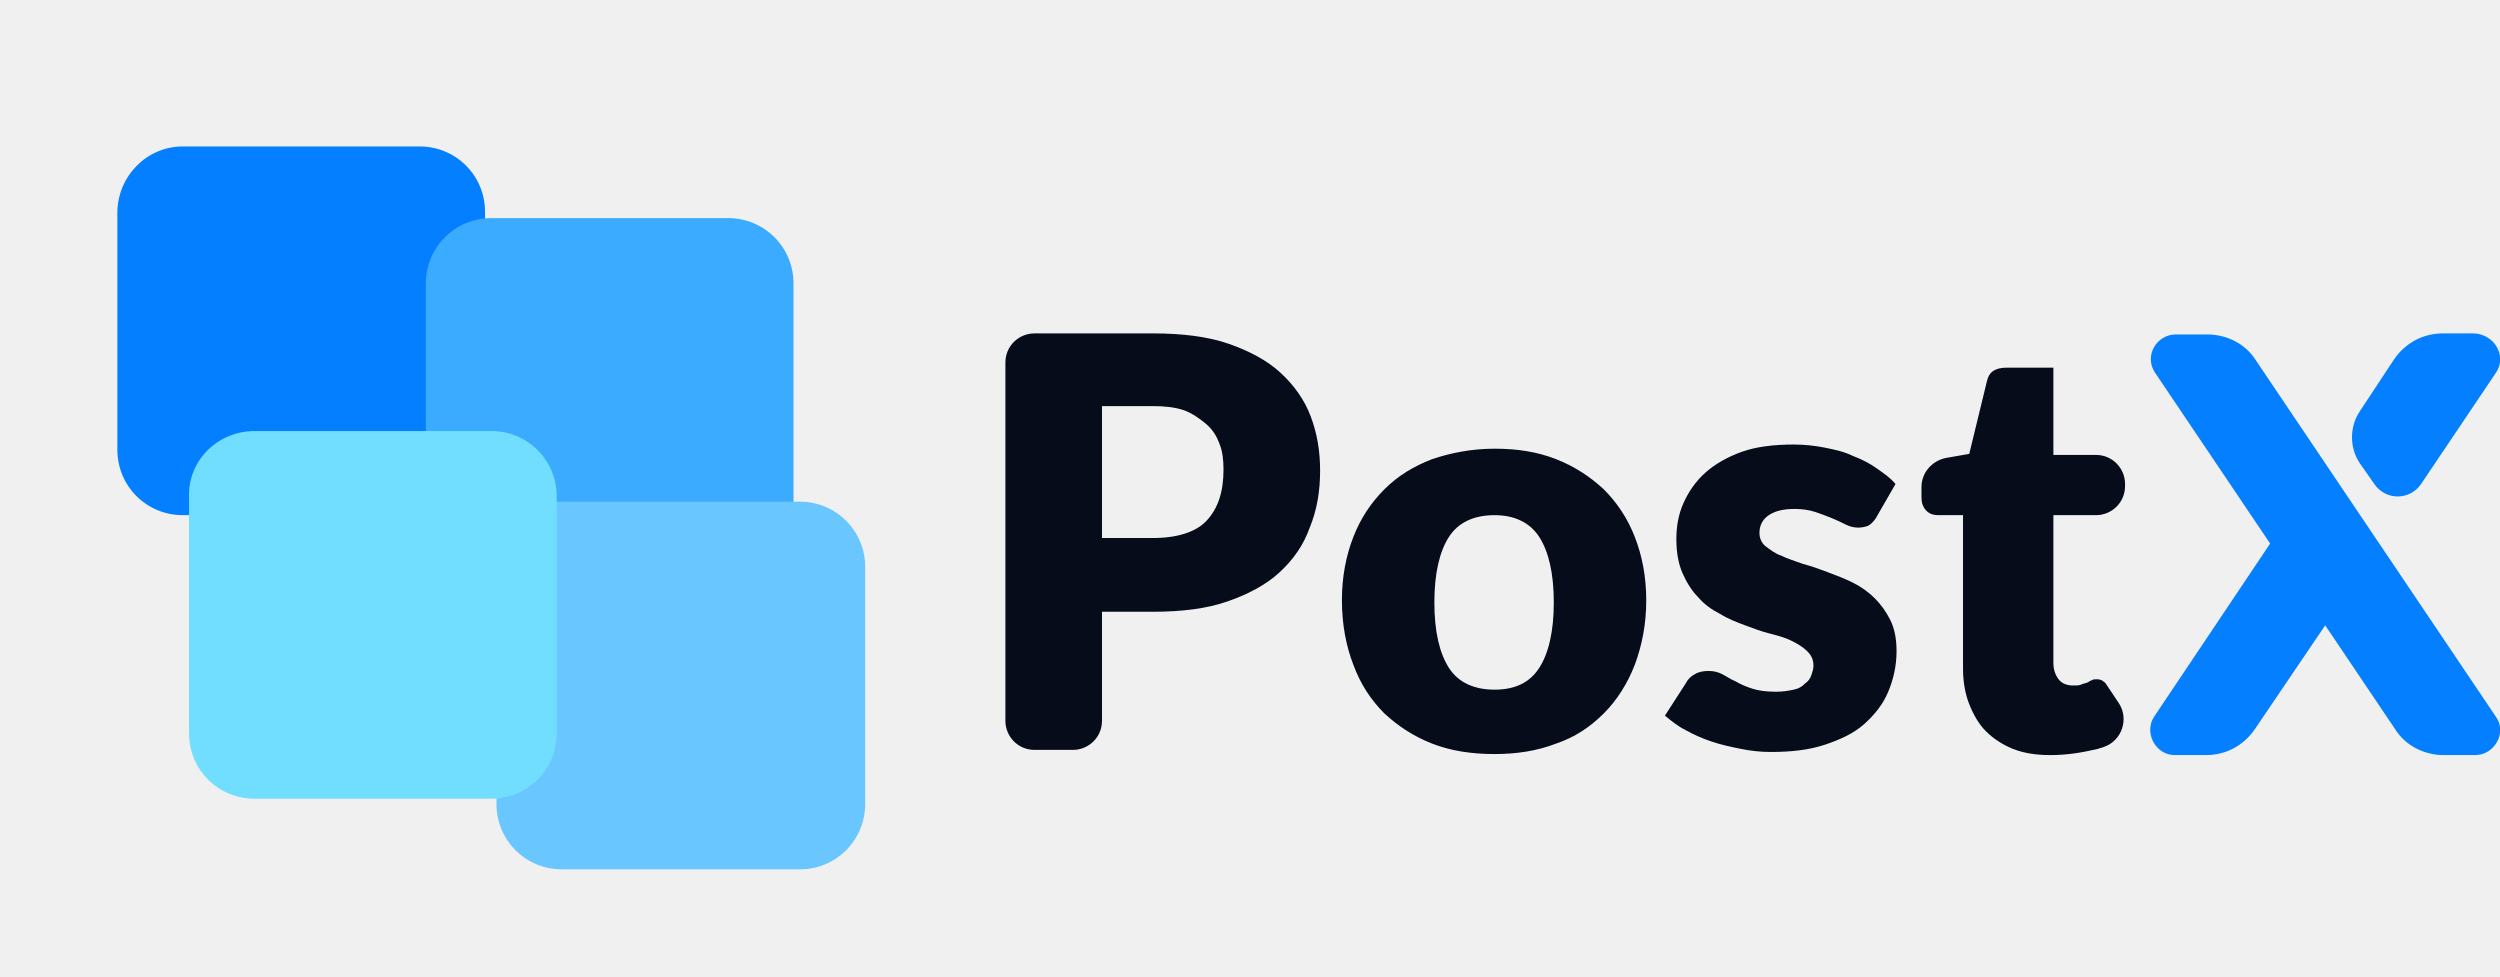
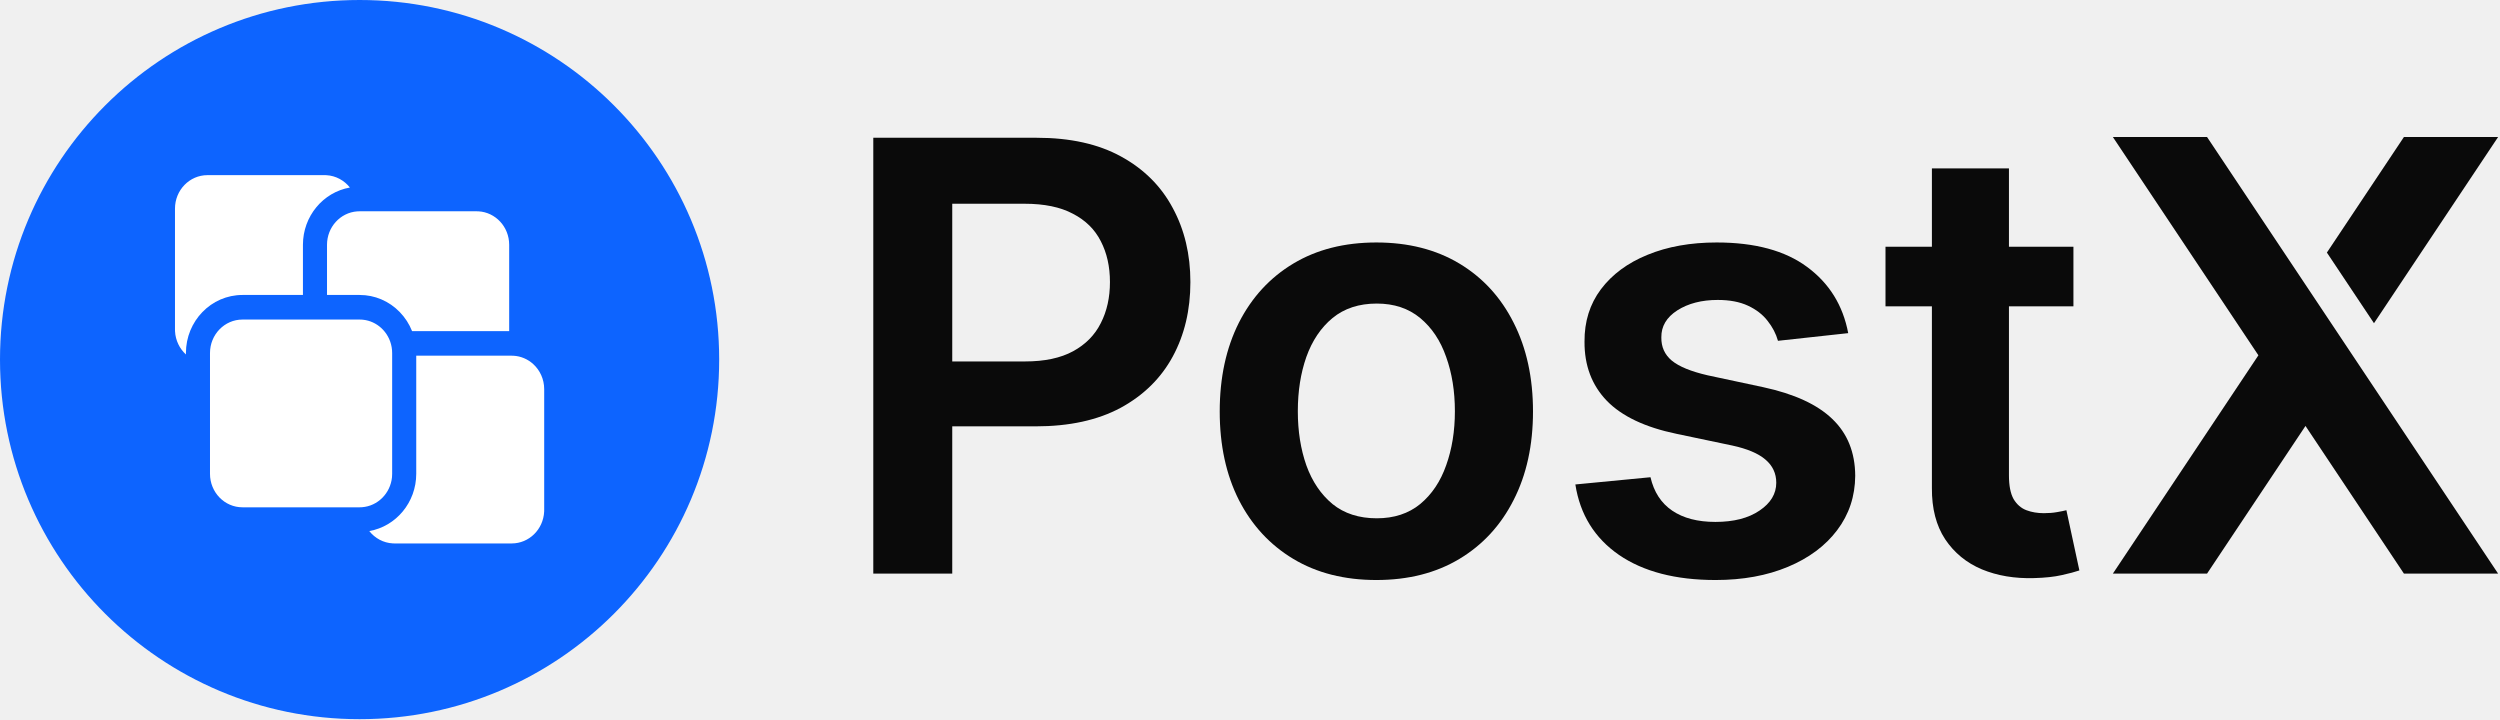
- <svg xmlns="http://www.w3.org/2000/svg" viewBox="0 0 240.7 94" style="enable-background:new 0 0 240.7 94">
-   <style>.st0{fill:#037fff}.st1{fill:#070c1a}</style>
-   <path class="st0" d="M238.3 72.7h-3c-1.9 0-3.7-.9-4.7-2.5l-23.1-34.3c-1.1-1.6.1-3.7 2-3.7h3c1.9 0 3.7.9 4.7 2.5L240.3 69c1.1 1.5-.1 3.7-2 3.7z" />
-   <path class="st0" d="m220.2 49.9 5.3 7.9-8.4 12.4c-1.1 1.6-2.8 2.5-4.7 2.5h-3c-1.9 0-3-2.2-2-3.7l12.8-19.1zM240.3 35.9l-7.2 10.7a2.71 2.71 0 0 1-4.5 0l-1.4-2c-1-1.5-1-3.5 0-5l3.3-5c1.1-1.6 2.8-2.5 4.7-2.5h3c2 .1 3.2 2.2 2.1 3.8z" />
-   <path class="st1" d="M106.1 58.8v10.6c0 1.6-1.3 2.8-2.8 2.8h-3.7c-1.6 0-2.8-1.3-2.8-2.8V34.9c0-1.6 1.3-2.8 2.8-2.8H111c2.8 0 5.3.3 7.3 1s3.7 1.6 5 2.8 2.3 2.6 2.9 4.2c.6 1.6.9 3.3.9 5.2 0 2-.3 3.8-1 5.5-.6 1.7-1.6 3.1-2.9 4.3s-3 2.1-5 2.8-4.4 1-7.2 1h-4.9v-.1zm0-7h4.9c2.4 0 4.2-.6 5.2-1.7 1.1-1.2 1.6-2.8 1.6-4.9 0-.9-.1-1.8-.4-2.5-.3-.8-.7-1.4-1.3-1.9-.6-.5-1.3-1-2.1-1.3-.9-.3-1.9-.4-3-.4h-4.9v12.7zM143.9 43.2c2.2 0 4.1.3 5.9 1 1.8.7 3.3 1.7 4.6 2.9 1.3 1.3 2.3 2.8 3 4.6s1.1 3.8 1.1 6.1-.4 4.3-1.1 6.2c-.7 1.8-1.7 3.4-3 4.7-1.3 1.3-2.8 2.3-4.6 2.9-1.8.7-3.8 1-5.9 1-2.2 0-4.2-.3-6-1s-3.3-1.7-4.6-2.9c-1.3-1.3-2.3-2.8-3-4.7-.7-1.8-1.1-3.9-1.1-6.2s.4-4.3 1.1-6.1c.7-1.8 1.7-3.3 3-4.6s2.8-2.2 4.6-2.9c1.8-.6 3.8-1 6-1zm0 23.2c2 0 3.4-.7 4.3-2.1.9-1.4 1.4-3.5 1.4-6.3s-.5-4.9-1.4-6.3c-.9-1.4-2.4-2.1-4.3-2.1-2 0-3.5.7-4.4 2.1-.9 1.4-1.4 3.5-1.4 6.3s.5 4.9 1.4 6.3c.9 1.4 2.4 2.1 4.4 2.1z" />
-   <g>
-     <path class="st1" d="M180.6 49.9c-.2.3-.5.6-.7.7-.2.1-.6.2-1 .2s-.8-.1-1.2-.3-.8-.4-1.3-.6c-.5-.2-1-.4-1.6-.6-.6-.2-1.3-.3-2-.3-1.1 0-1.9.2-2.5.6-.6.4-.9 1-.9 1.7 0 .5.2 1 .6 1.3.4.3.9.7 1.5.9.6.3 1.3.5 2.1.8.8.2 1.6.5 2.4.8.8.3 1.6.6 2.4 1 .8.4 1.5.9 2.1 1.5s1.1 1.3 1.5 2.1.6 1.8.6 3c0 1.4-.3 2.7-.8 3.9-.5 1.2-1.3 2.2-2.3 3.1s-2.3 1.5-3.8 2-3.2.7-5.2.7c-1 0-1.9-.1-2.9-.3-1-.2-1.9-.4-2.8-.7-.9-.3-1.8-.7-2.5-1.1-.8-.4-1.4-.9-2-1.4l2-3.1c.2-.4.5-.7.9-.9.3-.2.8-.3 1.3-.3s.9.1 1.3.3c.4.2.8.5 1.3.7.5.3 1 .5 1.6.7s1.4.3 2.3.3c.7 0 1.2-.1 1.7-.2s.8-.3 1.1-.6c.3-.2.5-.5.6-.8s.2-.6.2-.9c0-.6-.2-1-.6-1.4-.4-.4-.9-.7-1.5-1s-1.3-.5-2.1-.7-1.6-.5-2.4-.8c-.8-.3-1.6-.6-2.4-1.1-.8-.4-1.5-.9-2.1-1.6-.6-.6-1.1-1.4-1.5-2.3-.4-.9-.6-2-.6-3.3 0-1.2.2-2.4.7-3.5s1.2-2.1 2.1-2.9c.9-.8 2.1-1.5 3.5-2s3.1-.7 5-.7c1 0 2 .1 3 .3s1.9.4 2.7.8c.8.3 1.6.7 2.3 1.2s1.3.9 1.8 1.5l-1.9 3.3z" />
-   </g>
-   <g>
-     <path class="st1" d="M197.4 72.7c-1.4 0-2.6-.2-3.6-.6s-1.9-1-2.6-1.7c-.7-.7-1.2-1.6-1.6-2.6-.4-1-.6-2.2-.6-3.4V49.6h-2.4c-.4 0-.8-.1-1.1-.4-.3-.3-.5-.7-.5-1.3v-1c0-1.4 1-2.5 2.3-2.8l2.3-.4 1.7-7c.2-.9.8-1.3 1.9-1.3h4.5v8.4h4.1c1.6 0 2.8 1.3 2.8 2.8v.2c0 1.6-1.3 2.8-2.8 2.8h-4.1v14.2c0 .7.2 1.2.5 1.6s.8.6 1.4.6c.3 0 .6 0 .8-.1s.4-.1.6-.2c.2-.1.3-.2.4-.2.1-.1.3-.1.5-.1.3 0 .5.1.6.2.2.1.3.3.5.6l1 1.5c1 1.5.3 3.6-1.4 4.2-.2.1-.4.1-.6.2-1.7.4-3.1.6-4.6.6z" />
-   </g>
-   <g>
-     <path class="st0" d="M17.6 14.1h22.8c3.5 0 6.3 2.8 6.3 6.3v22.9c0 3.5-2.8 6.3-6.3 6.3H17.6c-3.5 0-6.3-2.8-6.3-6.3V20.5c0-3.5 2.8-6.4 6.3-6.4z" />
-     <path d="M47.3 21h22.8c3.5 0 6.3 2.8 6.3 6.3v22.8c0 3.5-2.8 6.3-6.3 6.3H47.3c-3.5 0-6.3-2.8-6.3-6.3V27.3c0-3.5 2.8-6.3 6.3-6.3z" style="fill:#3babff" />
-     <path d="M54.1 48.3H77c3.5 0 6.3 2.8 6.3 6.3v22.8c0 3.5-2.8 6.3-6.3 6.3H54.1c-3.5 0-6.3-2.8-6.3-6.3V54.7c0-3.5 2.8-6.4 6.3-6.4z" style="fill:#69c6ff" />
-     <path d="M24.5 41.5h22.8c3.5 0 6.3 2.8 6.3 6.3v22.8c0 3.5-2.8 6.3-6.3 6.3H24.5c-3.5 0-6.3-2.8-6.3-6.3V47.8c-.1-3.5 2.8-6.3 6.3-6.3z" style="fill:#71deff" />
-   </g>
+ <svg xmlns="http://www.w3.org/2000/svg" width="292" height="84" viewBox="0 0 292 84" fill="none">
+   <path d="M42 84C65.196 84 84 65.196 84 42C84 18.804 65.196 0 42 0C18.804 0 0 18.804 0 42C0 65.196 18.804 84 42 84Z" fill="#0D64FF" />
+   <path fill-rule="evenodd" clip-rule="evenodd" d="M20.438 24.367C20.438 22.208 22.136 20.457 24.231 20.457H37.92C37.95 20.457 37.98 20.457 38.01 20.458C38.04 20.459 38.07 20.46 38.1 20.461L38.115 20.462C39.225 20.52 40.209 21.07 40.867 21.904C37.737 22.452 35.383 25.256 35.383 28.589V34.452H28.322C24.649 34.452 21.716 37.513 21.716 41.234V41.403C20.981 40.731 20.5 39.77 20.443 38.693C20.439 38.621 20.438 38.548 20.438 38.475V24.367Z" fill="white" />
+   <path fill-rule="evenodd" clip-rule="evenodd" d="M59.472 28.589V38.673H48.129C47.463 36.999 46.163 35.652 44.526 34.96C43.752 34.633 42.903 34.452 42.01 34.452H41.714H38.195V28.589C38.195 26.525 39.747 24.834 41.714 24.689C41.805 24.682 41.897 24.679 41.989 24.679H44.526H55.678C55.739 24.679 55.798 24.68 55.858 24.683C55.863 24.683 55.868 24.683 55.873 24.683C57.878 24.788 59.472 26.497 59.472 28.589Z" fill="white" />
+   <path fill-rule="evenodd" clip-rule="evenodd" d="M48.617 46.607V41.545H59.768C59.828 41.545 59.888 41.547 59.948 41.55L59.963 41.55C60.852 41.596 61.661 41.959 62.285 42.529C63.068 43.246 63.562 44.291 63.562 45.456V59.564C63.562 59.627 63.561 59.689 63.558 59.751L63.557 59.765C63.456 61.831 61.798 63.474 59.768 63.474H46.079C46.019 63.474 45.959 63.473 45.899 63.47L45.884 63.469C44.774 63.412 43.79 62.862 43.133 62.028C46.263 61.479 48.617 58.675 48.617 55.342V49.479V46.607Z" fill="white" />
+   <path d="M42.01 37.324H28.321C26.226 37.324 24.527 39.074 24.527 41.234V42.385V45.258V55.342C24.527 57.502 26.226 59.253 28.321 59.253L39.472 59.253L42.01 59.253C42.103 59.253 42.194 59.249 42.285 59.243C44.123 59.107 45.599 57.621 45.785 55.742C45.797 55.611 45.804 55.477 45.804 55.342L45.804 49.479V46.607V41.555L45.804 41.234C45.804 40.3 45.486 39.443 44.956 38.77C44.825 38.604 44.681 38.449 44.526 38.307C43.947 37.778 43.211 37.429 42.398 37.344C42.334 37.337 42.27 37.332 42.205 37.328C42.2 37.328 42.195 37.328 42.19 37.328C42.13 37.325 42.07 37.324 42.01 37.324Z" fill="white" />
+   <path d="M234.645 28.817H242.176V35.778H234.645V55.515C234.645 56.724 234.827 57.653 235.191 58.299C235.573 58.929 236.069 59.36 236.683 59.592C237.296 59.824 237.975 59.939 238.721 59.94C239.284 59.94 239.798 59.898 240.262 59.815C240.742 59.733 241.107 59.658 241.355 59.592L242.872 66.627C242.391 66.793 241.703 66.975 240.809 67.174C239.93 67.373 238.853 67.488 237.577 67.522C235.323 67.588 233.294 67.248 231.487 66.502C229.681 65.74 228.247 64.564 227.187 62.973C226.143 61.382 225.629 59.393 225.646 57.007V35.778H220.227V28.817H225.646V19.67H234.645V28.817Z" fill="#0A0A0A" />
+   <path d="M215.87 38.911L207.667 39.806C207.435 38.977 207.029 38.198 206.449 37.469C205.885 36.74 205.123 36.151 204.162 35.704C203.201 35.257 202.024 35.033 200.632 35.033C198.759 35.033 197.185 35.439 195.909 36.251C194.649 37.063 194.028 38.115 194.045 39.408C194.028 40.518 194.434 41.421 195.263 42.117C196.108 42.813 197.5 43.385 199.439 43.833L205.952 45.225C209.564 46.004 212.249 47.238 214.006 48.928C215.779 50.619 216.674 52.831 216.69 55.566C216.674 57.968 215.969 60.09 214.577 61.929C213.202 63.752 211.288 65.177 208.835 66.205C206.382 67.232 203.565 67.746 200.383 67.746C195.71 67.746 191.948 66.768 189.098 64.813C186.247 62.841 184.549 60.098 184.002 56.585L192.777 55.74C193.175 57.463 194.02 58.764 195.312 59.642C196.605 60.521 198.287 60.96 200.358 60.96C202.496 60.96 204.211 60.521 205.504 59.642C206.813 58.764 207.468 57.678 207.468 56.386C207.468 55.292 207.045 54.389 206.2 53.676C205.372 52.964 204.079 52.417 202.322 52.036L195.809 50.669C192.147 49.906 189.438 48.622 187.681 46.816C185.924 44.993 185.054 42.689 185.071 39.905C185.054 37.552 185.692 35.514 186.985 33.79C188.294 32.05 190.109 30.708 192.429 29.763C194.765 28.802 197.458 28.321 200.508 28.321C204.982 28.321 208.504 29.274 211.072 31.18C213.658 33.086 215.257 35.663 215.87 38.911Z" fill="#0A0A0A" />
+   <path d="M160.758 67.746C157.03 67.746 153.798 66.926 151.064 65.285C148.329 63.644 146.208 61.349 144.7 58.399C143.209 55.45 142.463 52.003 142.463 48.059C142.463 44.114 143.209 40.659 144.7 37.693C146.208 34.726 148.329 32.423 151.064 30.782C153.798 29.142 157.03 28.321 160.758 28.321C164.487 28.321 167.719 29.142 170.453 30.782C173.187 32.423 175.3 34.726 176.792 37.693C178.3 40.659 179.054 44.114 179.054 48.059C179.054 52.003 178.3 55.45 176.792 58.399C175.3 61.349 173.187 63.644 170.453 65.285C167.719 66.926 164.487 67.746 160.758 67.746ZM160.808 60.537C162.83 60.537 164.52 59.982 165.879 58.872C167.238 57.745 168.249 56.237 168.912 54.348C169.591 52.458 169.931 50.354 169.931 48.034C169.931 45.697 169.591 43.584 168.912 41.695C168.249 39.789 167.238 38.273 165.879 37.146C164.52 36.019 162.83 35.456 160.808 35.456C158.737 35.456 157.013 36.019 155.638 37.146C154.279 38.273 153.26 39.789 152.58 41.695C151.917 43.584 151.586 45.697 151.586 48.034C151.586 50.354 151.917 52.458 152.58 54.348C153.26 56.237 154.279 57.745 155.638 58.872C157.013 59.982 158.737 60.537 160.808 60.537Z" fill="#0A0A0A" />
+   <path d="M121.091 16.091C125.002 16.091 128.283 16.82 130.935 18.278C133.603 19.737 135.617 21.742 136.976 24.294C138.351 26.829 139.038 29.713 139.038 32.944C139.038 36.209 138.351 39.109 136.976 41.645C135.6 44.18 133.569 46.177 130.885 47.636C128.2 49.077 124.894 49.798 120.967 49.798H111.223V67H102V16.091H121.091ZM111.223 42.217H119.724C122.011 42.217 123.883 41.819 125.342 41.023C126.8 40.228 127.877 39.134 128.573 37.742C129.286 36.35 129.642 34.751 129.642 32.944C129.642 31.138 129.286 29.547 128.573 28.172C127.877 26.796 126.791 25.727 125.316 24.965C123.858 24.186 121.977 23.797 119.674 23.797H111.223V42.217Z" fill="#0A0A0A" />
+   <path fill-rule="evenodd" clip-rule="evenodd" d="M291.781 16H280.781L271.781 29.5L277.281 37.75L291.781 16Z" fill="#0A0A0A" />
+   <path d="M246.781 16L263.781 41.5L246.781 67H257.781L269.281 49.75L280.781 67H291.781L274.781 41.5L269.281 33.25L257.781 16H246.781Z" fill="#0A0A0A" />
</svg>
